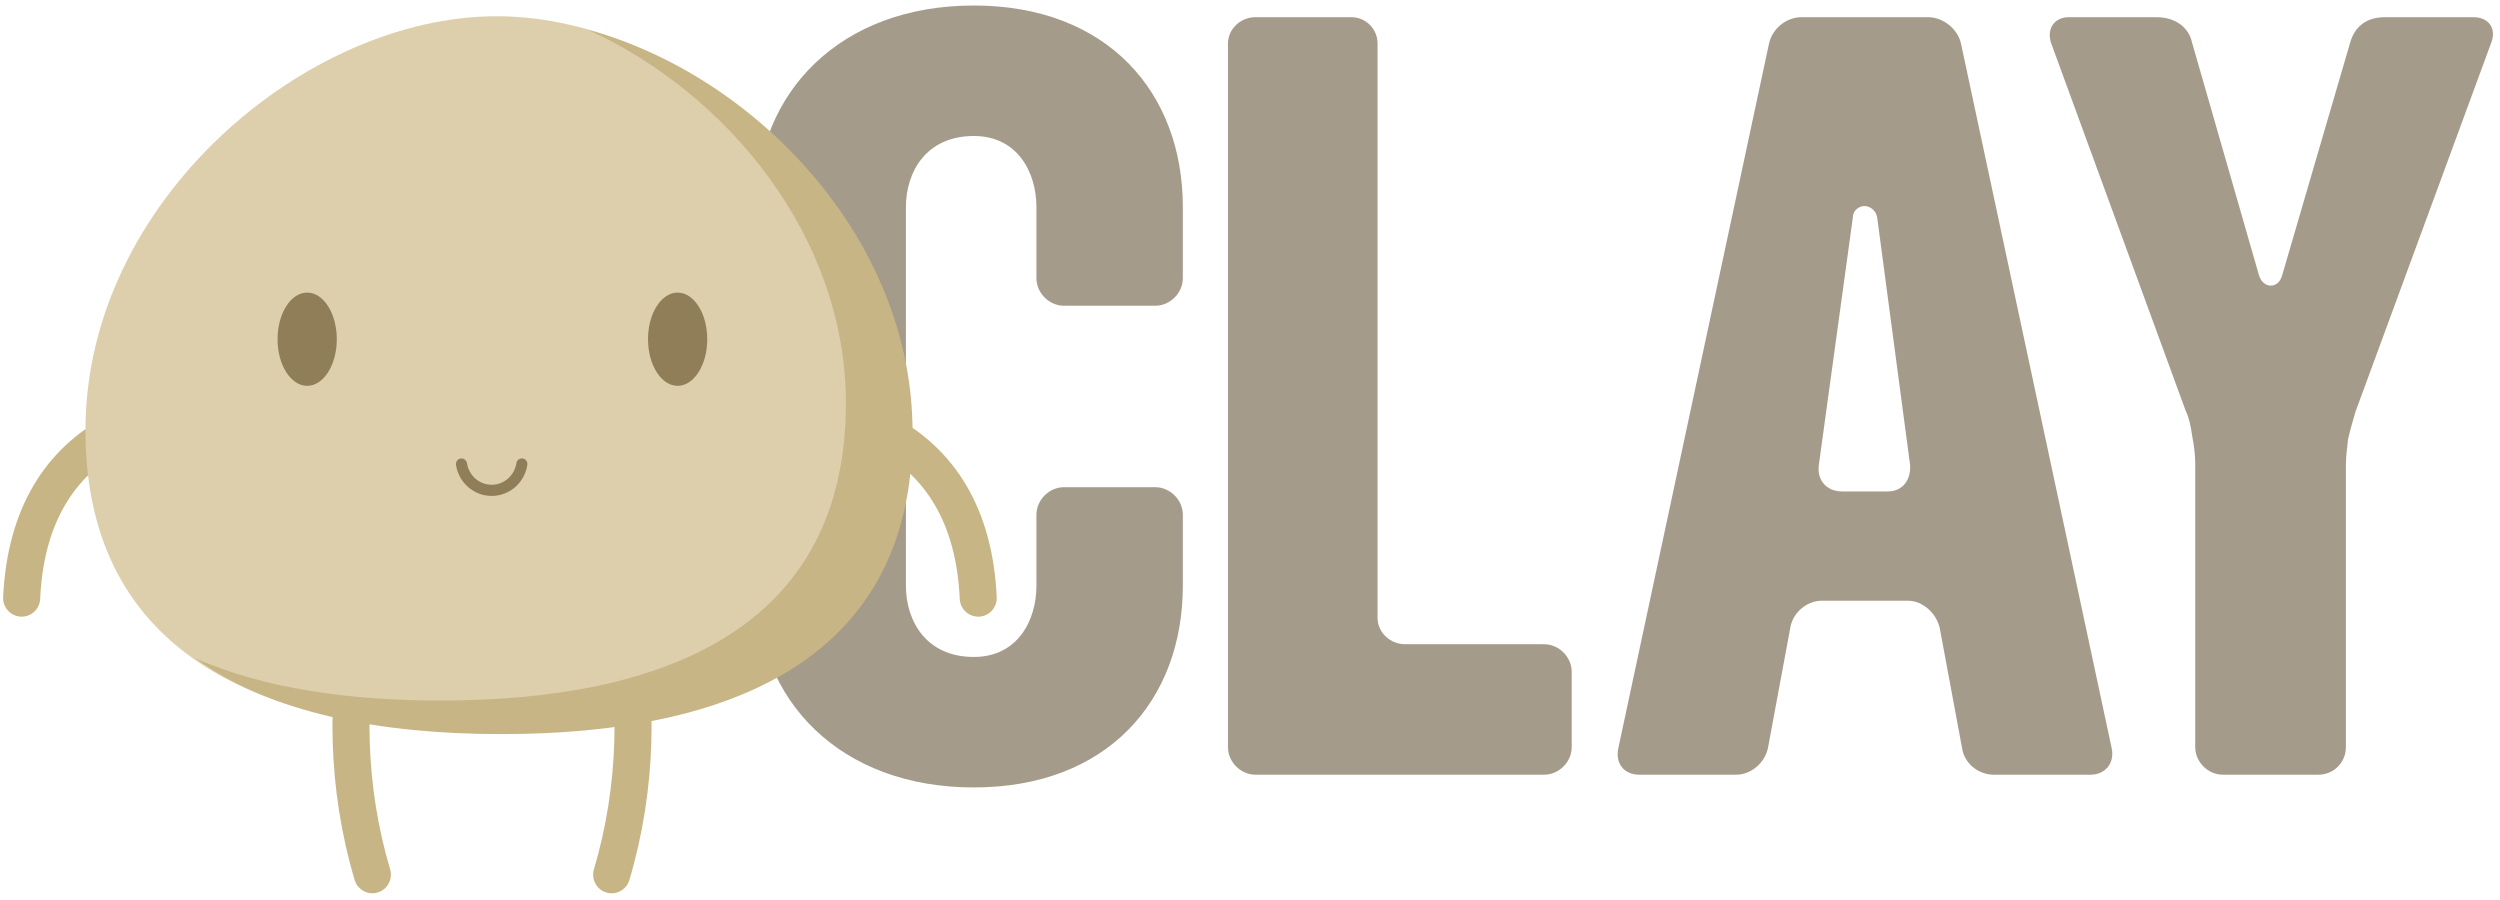
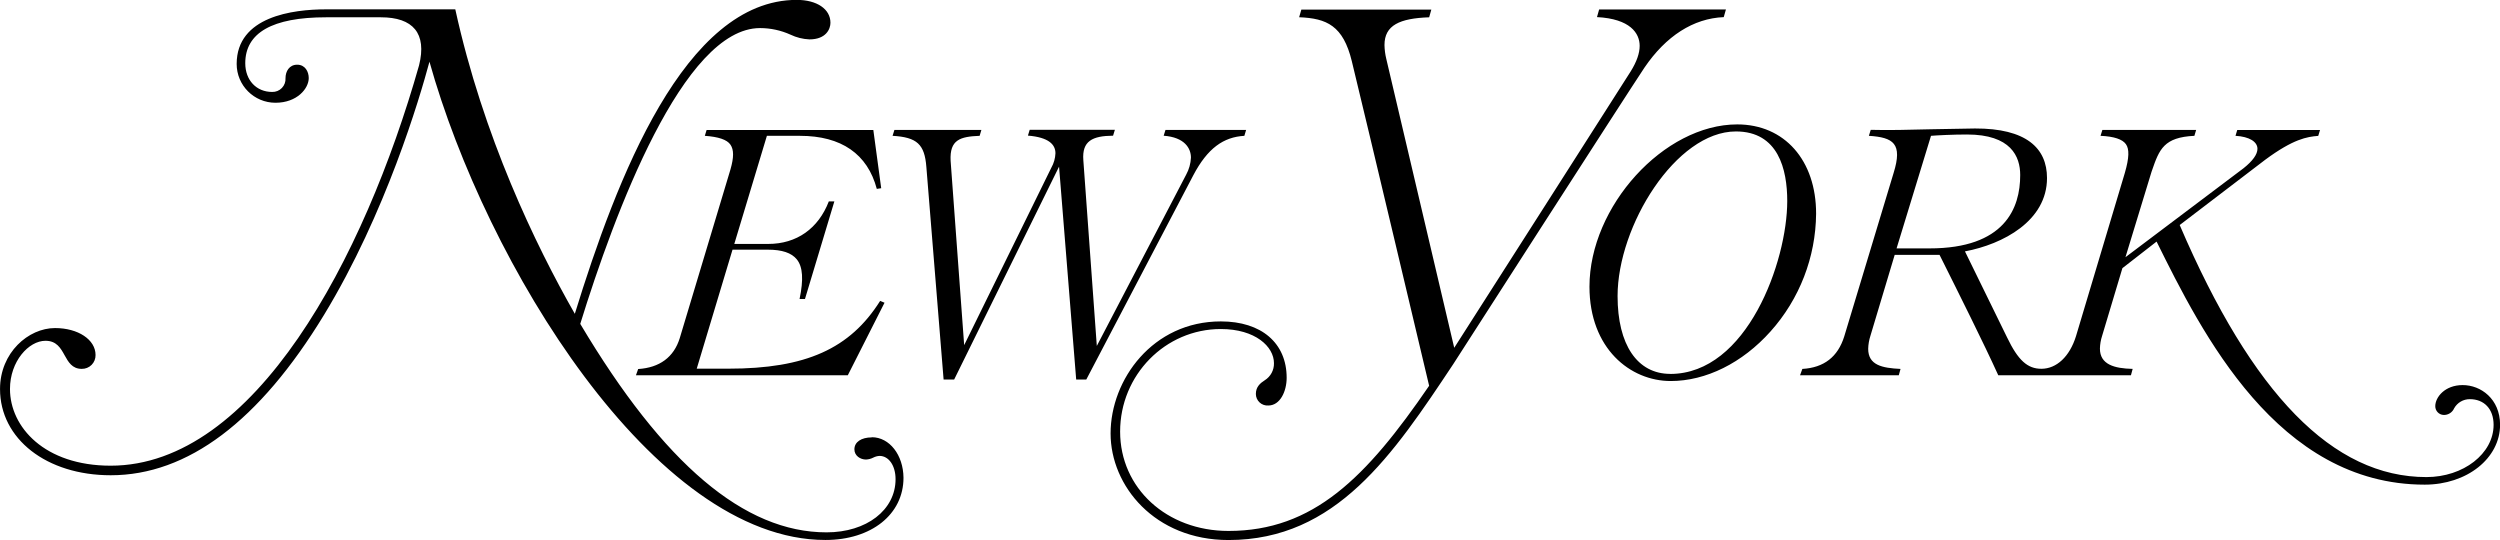
- <svg xmlns="http://www.w3.org/2000/svg" width="225" height="81">
-   <g fill="none" fill-rule="evenodd">
-     <path d="M87.643 70.871c-12.031 0-19.575-7.83-19.575-18.144V18.638c0-10.313 7.544-18.142 19.575-18.142 12.031 0 18.812 7.83 18.812 18.142v6.397c0 1.338-1.147 2.482-2.483 2.482h-8.212c-1.338 0-2.482-1.145-2.482-2.482V18.638c0-3.151-1.719-6.398-5.634-6.398-4.298 0-6.111 3.246-6.111 6.398v34.088c0 3.151 1.813 6.399 6.111 6.399 3.915 0 5.634-3.246 5.634-6.399v-6.397c0-1.336 1.145-2.482 2.482-2.482h8.212c1.336 0 2.483 1.146 2.483 2.482v6.397c0 10.314-6.781 18.144-18.812 18.144zm51.327-1.146h-25.971c-1.338 0-2.482-1.147-2.482-2.482V3.933c0-1.338 1.145-2.387 2.482-2.387h8.594c.635-.007 1.246.243 1.695.692.449.449.698 1.06.692 1.695V55.593c0 1.337 1.144 2.387 2.482 2.387h12.509c1.335 0 2.482 1.145 2.482 2.482v6.78c.001 1.335-1.146 2.482-2.482 2.482zm29.978-50.131c-.094-.669-.669-1.05-1.146-1.05-.477 0-1.05.381-1.05 1.05l-3.055 22.249c-.191 1.335.667 2.387 2.1 2.387h4.106c1.336 0 2.102-1.051 2.005-2.387l-2.959-22.249zm19.194 50.131h-8.69c-1.433 0-2.674-1.05-2.865-2.389l-2.006-10.79c-.286-1.336-1.527-2.482-2.865-2.482h-7.733c-1.433 0-2.674 1.146-2.865 2.482l-2.005 10.79c-.286 1.338-1.528 2.389-2.865 2.389h-8.689c-1.433 0-2.197-1.05-1.91-2.389l13.56-63.403c.286-1.338 1.527-2.387 2.959-2.387h11.364c1.336 0 2.674 1.05 2.96 2.387l13.559 63.403c.287 1.339-.573 2.389-1.909 2.389zm23.848-32.658c-.191.669-.477 1.624-.669 2.484-.094.858-.19 1.622-.19 2.291v25.4c0 1.335-1.05 2.482-2.483 2.482h-8.595c-1.335 0-2.482-1.147-2.482-2.482V41.747c0-.765-.095-1.624-.286-2.578-.096-.764-.287-1.624-.572-2.197L184.585 3.837c-.383-1.241.286-2.291 1.625-2.291h7.83c1.813 0 2.959.955 3.246 2.291l6.016 20.913c.191.669.667.956 1.05.956.478 0 .859-.286 1.05-.956l6.112-20.913c.383-1.336 1.338-2.291 3.151-2.291h7.927c1.431 0 2.1 1.05 1.622 2.291L211.99 37.067z" fill="#A59B8B" />
-     <g transform="translate(0 1.461039)">
-       <path d="M31.938 49.636c-.07.206-.185.577-.327 1.098-.234.853-.467 1.832-.683 2.925-1.478 7.466-1.478 15.757.991 24.076.262.89 1.19 1.393 2.072 1.129.882-.265 1.383-1.2 1.12-2.089-2.297-7.736-2.297-15.492-.914-22.46.198-1.011.412-1.911.626-2.686.075-.269.141-.502.202-.697.033-.112.057-.182.066-.211.296-.875-.168-1.831-1.037-2.13-.873-.299-1.82.167-2.118 1.045h.003v-.001zm21.534 1.087c.01.028.033.1.066.212.061.194.129.427.201.694.213.776.427 1.677.628 2.686 1.381 6.969 1.381 14.724-.914 22.462-.265.888.234 1.823 1.118 2.089.882.263 1.811-.241 2.075-1.129 2.467-8.323 2.467-16.614.988-24.079-.215-1.094-.449-2.072-.682-2.925-.143-.522-.257-.892-.327-1.097-.297-.877-1.248-1.344-2.116-1.045-.871.3-1.334 1.256-1.037 2.133zM3.615 52.439c.313-6.84 3.092-11.109 7.572-13.505 1.638-.877 3.406-1.443 5.187-1.753.635-.11 1.23-.179 1.766-.218.333-.023.58-.03.723-.028h-.002c.92.015 1.679-.721 1.696-1.649.016-.928-.716-1.691-1.636-1.709h-.028c-.227 0-.56.007-.982.037-.647.045-1.354.128-2.107.259-2.107.368-4.207 1.038-6.183 2.096-5.501 2.944-8.967 8.271-9.338 16.316-.041.926.671 1.712 1.59 1.753.92.044 1.699-.672 1.741-1.599h.001zm86.091-.154c-.37-8.046-3.834-13.372-9.338-16.316-1.976-1.057-4.076-1.728-6.18-2.095-.753-.131-1.461-.214-2.108-.259-.422-.03-.753-.037-.983-.037h-.025c-.921.018-1.655.781-1.639 1.709.016.927.776 1.664 1.696 1.648-.005 0-.005 0 0 0 .142-.002.388.005.72.027.538.037 1.132.108 1.768.219 1.779.311 3.549.875 5.187 1.753 4.48 2.395 7.258 6.665 7.573 13.505.042.926.822 1.642 1.741 1.598.92-.042 1.63-.828 1.588-1.753l.001.001z" fill="#C8B585" />
-       <path d="M44.69 64.452c20.433 0 36.999-6.612 36.999-27.19C81.69 16.681 61.882 0 44.69 0 27.499 0 7.692 16.681 7.692 37.261S24.256 64.452 44.69 64.452z" fill="#DDCFAC" />
-       <path d="M41.039 40.379c.243 1.598 1.601 2.794 3.211 2.794 1.612 0 2.971-1.198 3.211-2.798.042-.277-.148-.533-.42-.572-.272-.045-.527.145-.568.419-.168 1.113-1.111 1.945-2.223 1.945-1.111 0-2.053-.831-2.222-1.94-.042-.274-.297-.462-.568-.421-.274.04-.462.299-.42.572v.001h-.001z" fill="#907E59" />
-       <ellipse fill="#907E59" cx="27.646" cy="29.068" rx="2.666" ry="4.196" />
-       <ellipse fill="#907E59" cx="60.987" cy="29.068" rx="2.666" ry="4.196" />
-       <path d="M52.968 1.243C65.415 6.927 76.13 19.823 76.13 34.823c0 20.256-16.341 26.765-36.498 26.765-8.291 0-15.933-1.103-22.061-3.807 6.774 4.928 16.611 6.827 27.562 6.827 20.432 0 36.996-6.61 36.996-27.189C82.129 19.926 67.817 5.252 52.968 1.243" fill="#C8B585" />
-     </g>
-   </g>
+ <svg xmlns="http://www.w3.org/2000/svg" viewBox="0 0 901.89 194.78" aria-label="New York" role="img">
+   <path d="M448.91,49l.63-2.12H420.45l-.65,2.09c7.58.54,9.84,4.56,9.84,7.89A14.08,14.08,0,0,1,427.92,63l-32.24,61.8-4.86-67c-.53-6.94,3.24-8.78,10.73-8.85l.65-2.13H371.47l-.64,2.1c7.61.63,9.93,3.28,9.93,6.38a11.53,11.53,0,0,1-1.49,5.21l-31.44,64L342.94,58c-.38-7.61,3.43-8.73,10.47-9l.63-2.12H322.66L322,49c8.85.51,11.56,3.07,12.19,11.21l6.22,76.7h3.81l37.84-76.79,6.18,76.79h3.65l38.59-73.66C435.63,53.46,441.38,49.43,448.91,49Zm-194.64,0c4.9.35,8,1.36,9.25,3.2s1.25,4.56,0,8.92L245.22,122c-2.13,6.88-7.3,10.65-15,11.13l-.8,2.25h76.43l13.25-26.17-1.58-.66C306.65,125.81,290.7,133,262.77,133H251.35c.19-.63,12.8-42.58,12.91-42.93H277c5.12,0,8.54,1.14,10.45,3.5,2.19,2.69,2.47,7.3,1,14.29h1.95L301,72.66h-2C295.24,82.42,287.45,88,277.13,88H264.9c.19-.63,11.66-38.66,11.76-39h11.9c15,0,24.41,6.58,27.75,19.14l1.59-.24-2.84-21H254.91Zm60.25,108.79c-3.82,0-6.29,1.68-6.29,4.31,0,2.3,2.12,3.68,4.17,3.68a6.25,6.25,0,0,0,2.65-.7,5.63,5.63,0,0,1,2.24-.61c3.36,0,5.79,3.53,5.79,8.4,0,11.12-10.47,19.18-24.89,19.18-29.66,0-58.73-24.6-88.86-75.21C221.68,76.9,246.5,10.13,274.19,10.13a26.72,26.72,0,0,1,11,2.38,17.49,17.49,0,0,0,6.81,1.7c6,0,7.59-3.74,7.59-6,0-4.93-4.88-8.25-12.16-8.25-40.41,0-65,64.46-80.06,113.25-14.2-24.84-33.09-64.08-43.12-109.84H117.63c-12,0-32.25,2.58-32.25,19.7a14,14,0,0,0,14,14c7.83,0,12-5.17,12-8.9,0-2.33-1.3-4.83-4.17-4.83S103,25.77,103,28.17a4.69,4.69,0,0,1-4.82,5c-5.71,0-9.7-4.26-9.7-10.36,0-11,9.8-16.57,29.13-16.57H137.4c11.58,0,16.68,5.75,13.78,17.33C131.37,93.37,91.74,168,39.92,168,16.08,168,3.6,154.08,3.6,140.33c0-10,6.76-17.39,12.81-17.39,4,0,5.48,2.66,6.9,5.23,1.34,2.41,2.72,4.9,6.16,4.9a4.89,4.89,0,0,0,5-5c0-5.54-6.29-9.72-14.62-9.72-9.58,0-19.84,8.83-19.84,22,0,18,16.79,31.1,39.92,31.1,27.73,0,53.63-19.48,77-57.91,22.3-36.71,34.48-78.18,38-91.28,20.31,72.63,81,172.54,142.84,172.54,16.59,0,28.17-9.24,28.17-22.45C325.87,164.13,320.88,157.73,314.52,157.73ZM626.72,44.88c-26.41,0-53.31,29.54-53.31,58.53,0,22.35,14.74,34.05,29.31,34.05,12.71,0,25.84-6.52,36-17.88a64.46,64.46,0,0,0,16.45-42.45C655.21,57.84,643.76,44.88,626.72,44.88Zm-24.17,90c-11.9,0-19-10.53-19-28.06,0-25.36,21.1-59.4,42.69-59.4,15.31,0,18.52,13.69,18.52,25.12C644.75,94.29,630.26,134.9,602.55,134.9ZM621.85,6.18l.79-2.77H576.9l-.78,2.76c12,.62,15.4,5.83,15.4,10.37q0,4-3.22,9.19s-59,92.5-63.68,99.74c-.26-1.14-24.51-104.23-24.51-104.23a23.12,23.12,0,0,1-.65-5c0-7.15,5.5-9.63,16.12-10l.78-2.78H469.47l-.8,2.76c10,.39,15.89,3.07,19,15.84,5.6,23,27.27,114.44,27.9,117.11-22.68,33.16-41.81,52.37-72.38,52.37-22.29,0-39.1-15.41-39.1-35.84s16.3-37,36.33-37c12.45,0,19.17,6.35,19.17,12.32a7.07,7.07,0,0,1-3.32,6.16c-1.66,1.06-3.21,2.4-3.21,4.94a4.19,4.19,0,0,0,4.49,4.17c4.3,0,6.62-5.17,6.62-10,0-12.54-9.1-20.34-23.75-20.34-24.56,0-39.77,21-39.77,40.42,0,18.9,15.91,38.45,42.54,38.45,38.88,0,59.37-30.81,81.06-63.43,0,0,62.4-97.12,69-107C601,13,610.87,6.63,621.85,6.18ZM888.42,138.92c-6.45,0-9.88,4.41-9.88,7.59a3.15,3.15,0,0,0,3,3.19,4,4,0,0,0,3.81-2.41A6.44,6.44,0,0,1,891,144c5.12,0,8.58,3.48,8.58,9.26,0,10.39-10.88,18.85-24.24,18.85-33.66,0-62.77-29.75-89-90.93l30.87-23.56c10.13-7.49,15.07-8.29,19.11-8.6l.65-2.13H807.1L806.47,49c5,.28,7.92,2.14,7.92,4.68,0,2-1.7,4.37-5,7L766.77,92.79,776.17,62l.2-.57C779,53.81,780.66,49.52,791.64,49l.63-2.12H758.44L757.78,49c4.91.22,7.89,1.24,9.15,3s1.21,4.88-.38,10.37L748.92,121.3c-2.29,7.35-7,11.74-12.49,11.74-5,0-8.4-3.06-12.35-11.29L708.87,90.69c13.73-2.58,29.6-11,29.6-26.46,0-10.83-7.53-17.94-26-17.88l-15.74.28c-7.73.2-15.87.39-21.85.21L674.21,49c8.88.57,12.22,2.79,8.92,13.4l-17.8,58.94c-2.31,7.42-7.33,11.3-15.12,11.75l-.83,2.28H685l.63-2.28c-6.67-.31-11.67-1.37-11.67-7.26a16.67,16.67,0,0,1,.8-4.67s8.66-28.86,8.76-29.21H699.7c.06.1.12.23.12.23,7.06,14.13,15.86,31.72,21,43.05l.07.14h47.86l.62-2.29c-6.6-.15-11.81-1.56-11.81-7.32a16.13,16.13,0,0,1,.79-4.6s7.08-23.6,7.32-24.42L778,87.15c16.32,32.93,43.6,87.69,96.74,87.69,15.24,0,27.18-9.5,27.18-21.63C901.89,143.92,895,138.92,888.42,138.92ZM696.1,89.61H684.2L696.62,49c2-.18,8-.48,13-.48,15.85,0,19.18,7.94,19.18,14.61C728.83,75.19,723.15,89.61,696.1,89.61Z" />
</svg>
